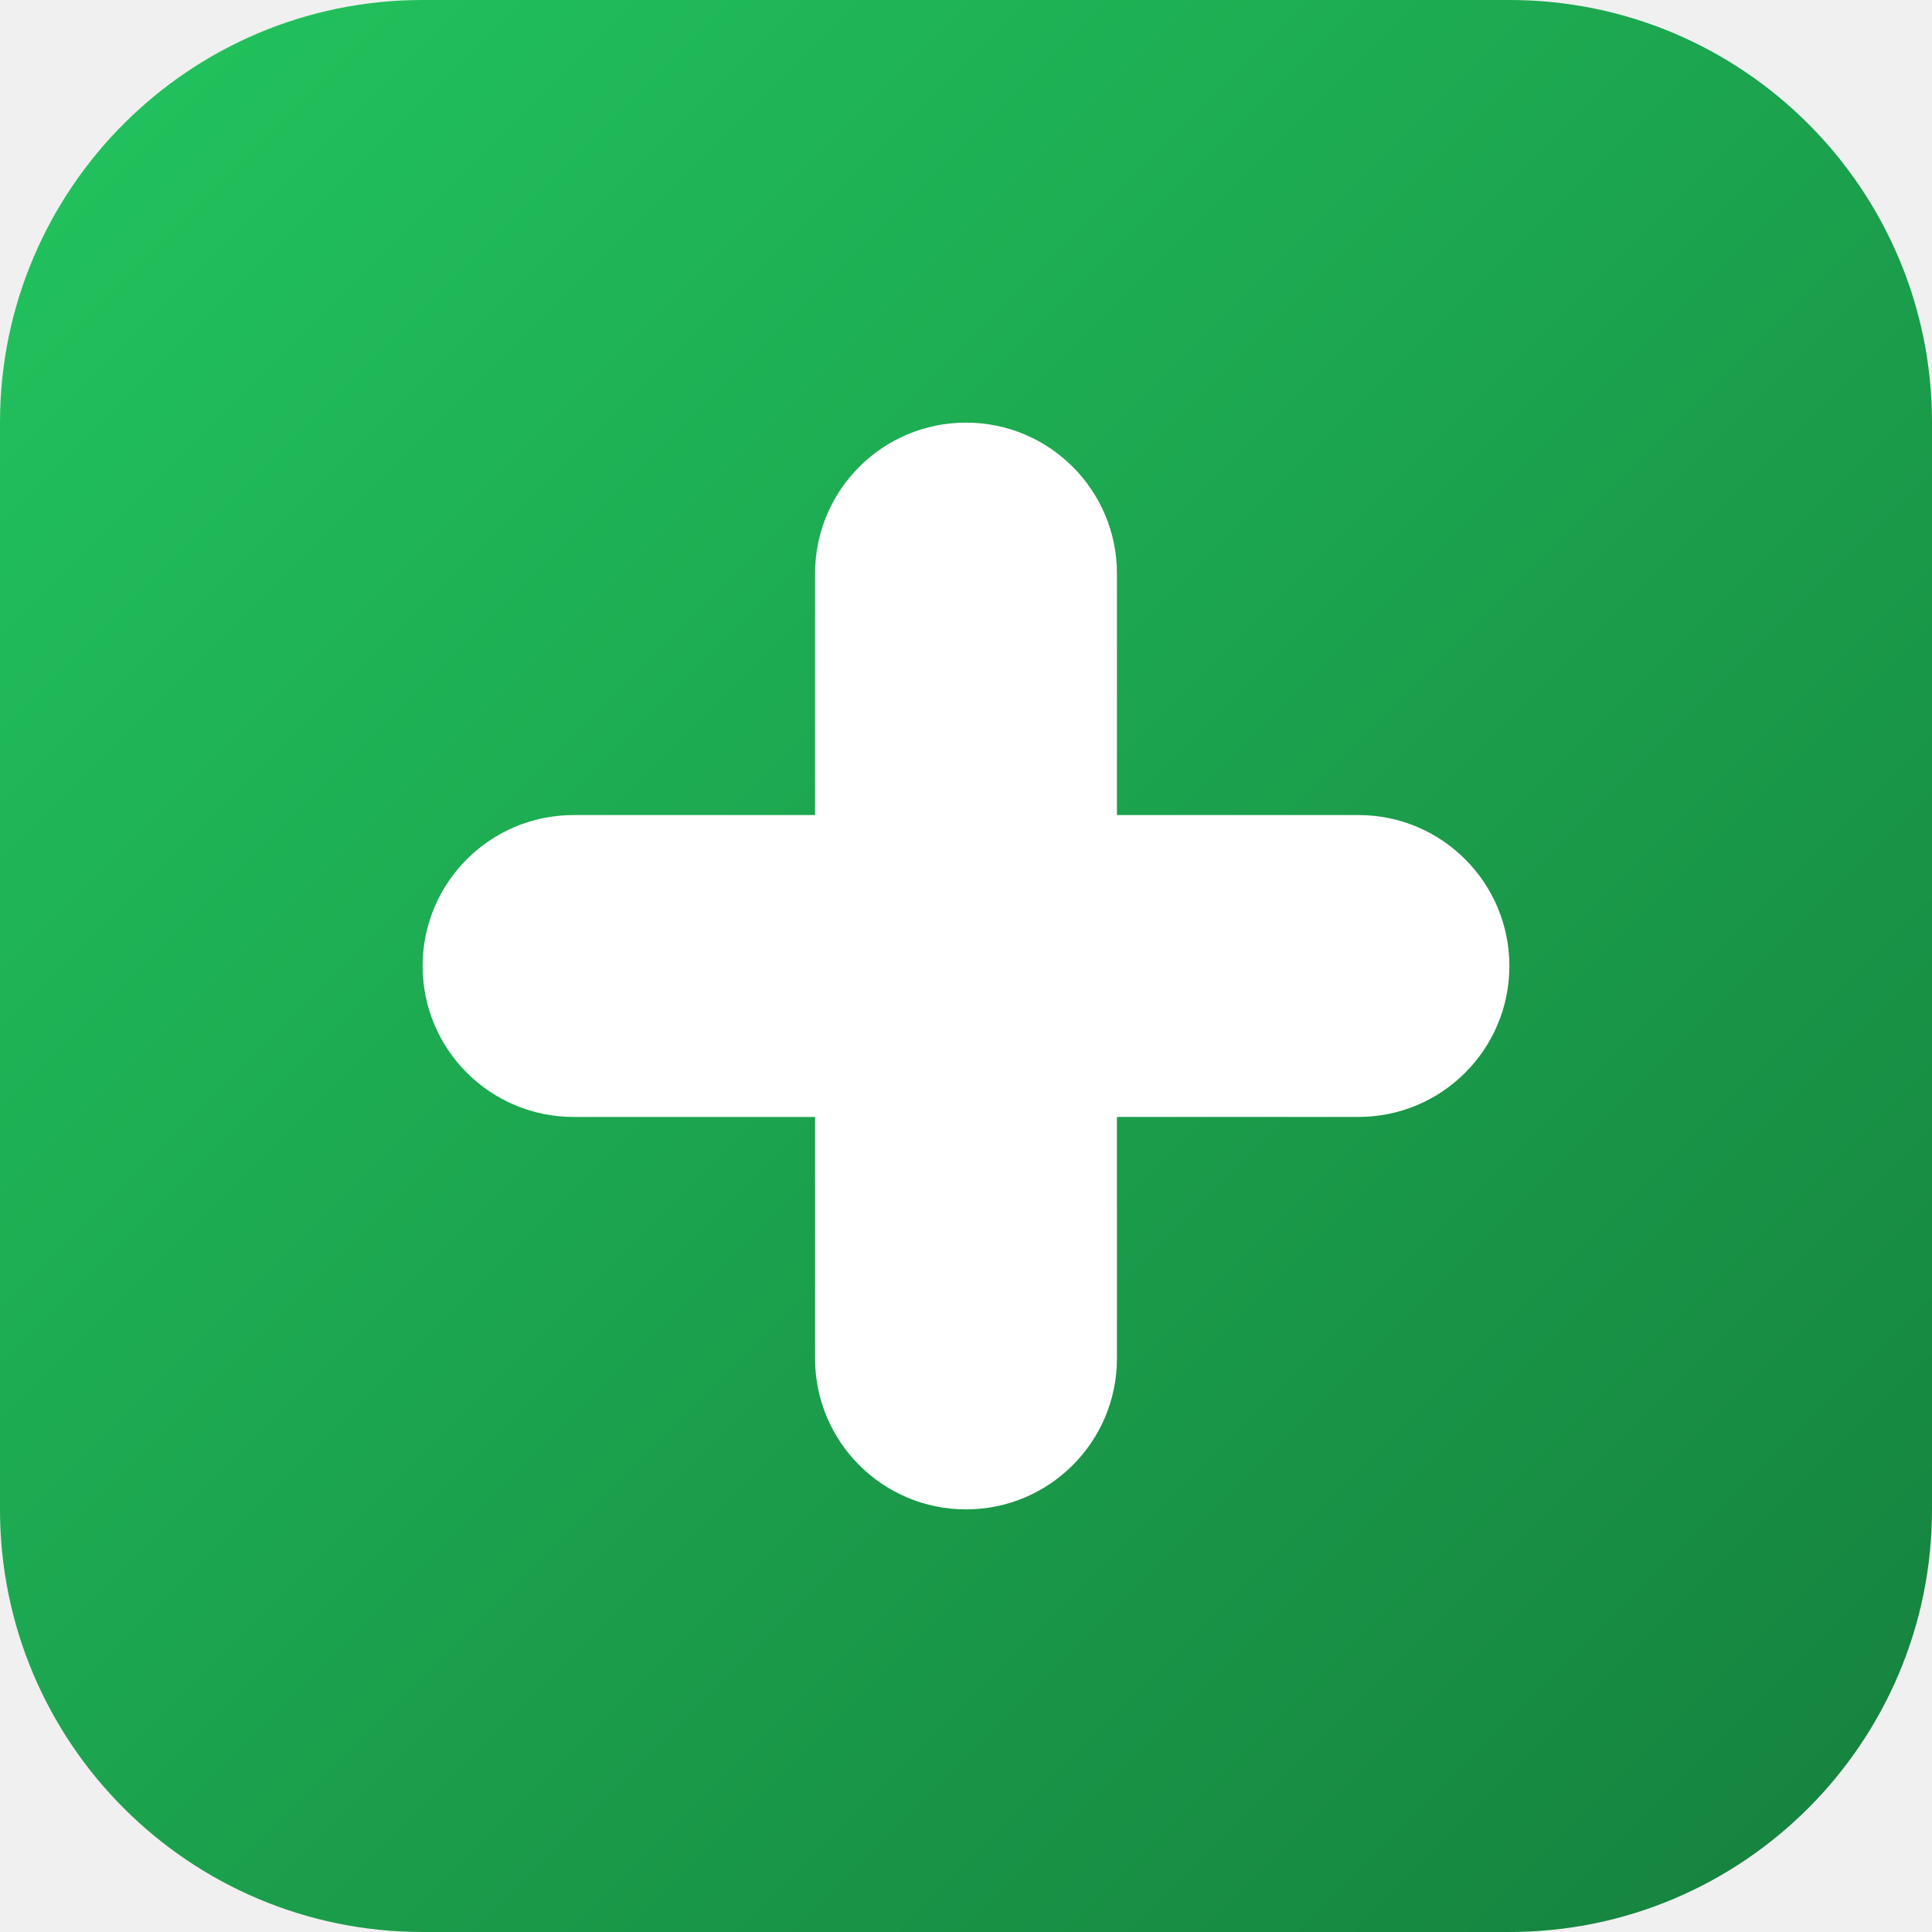
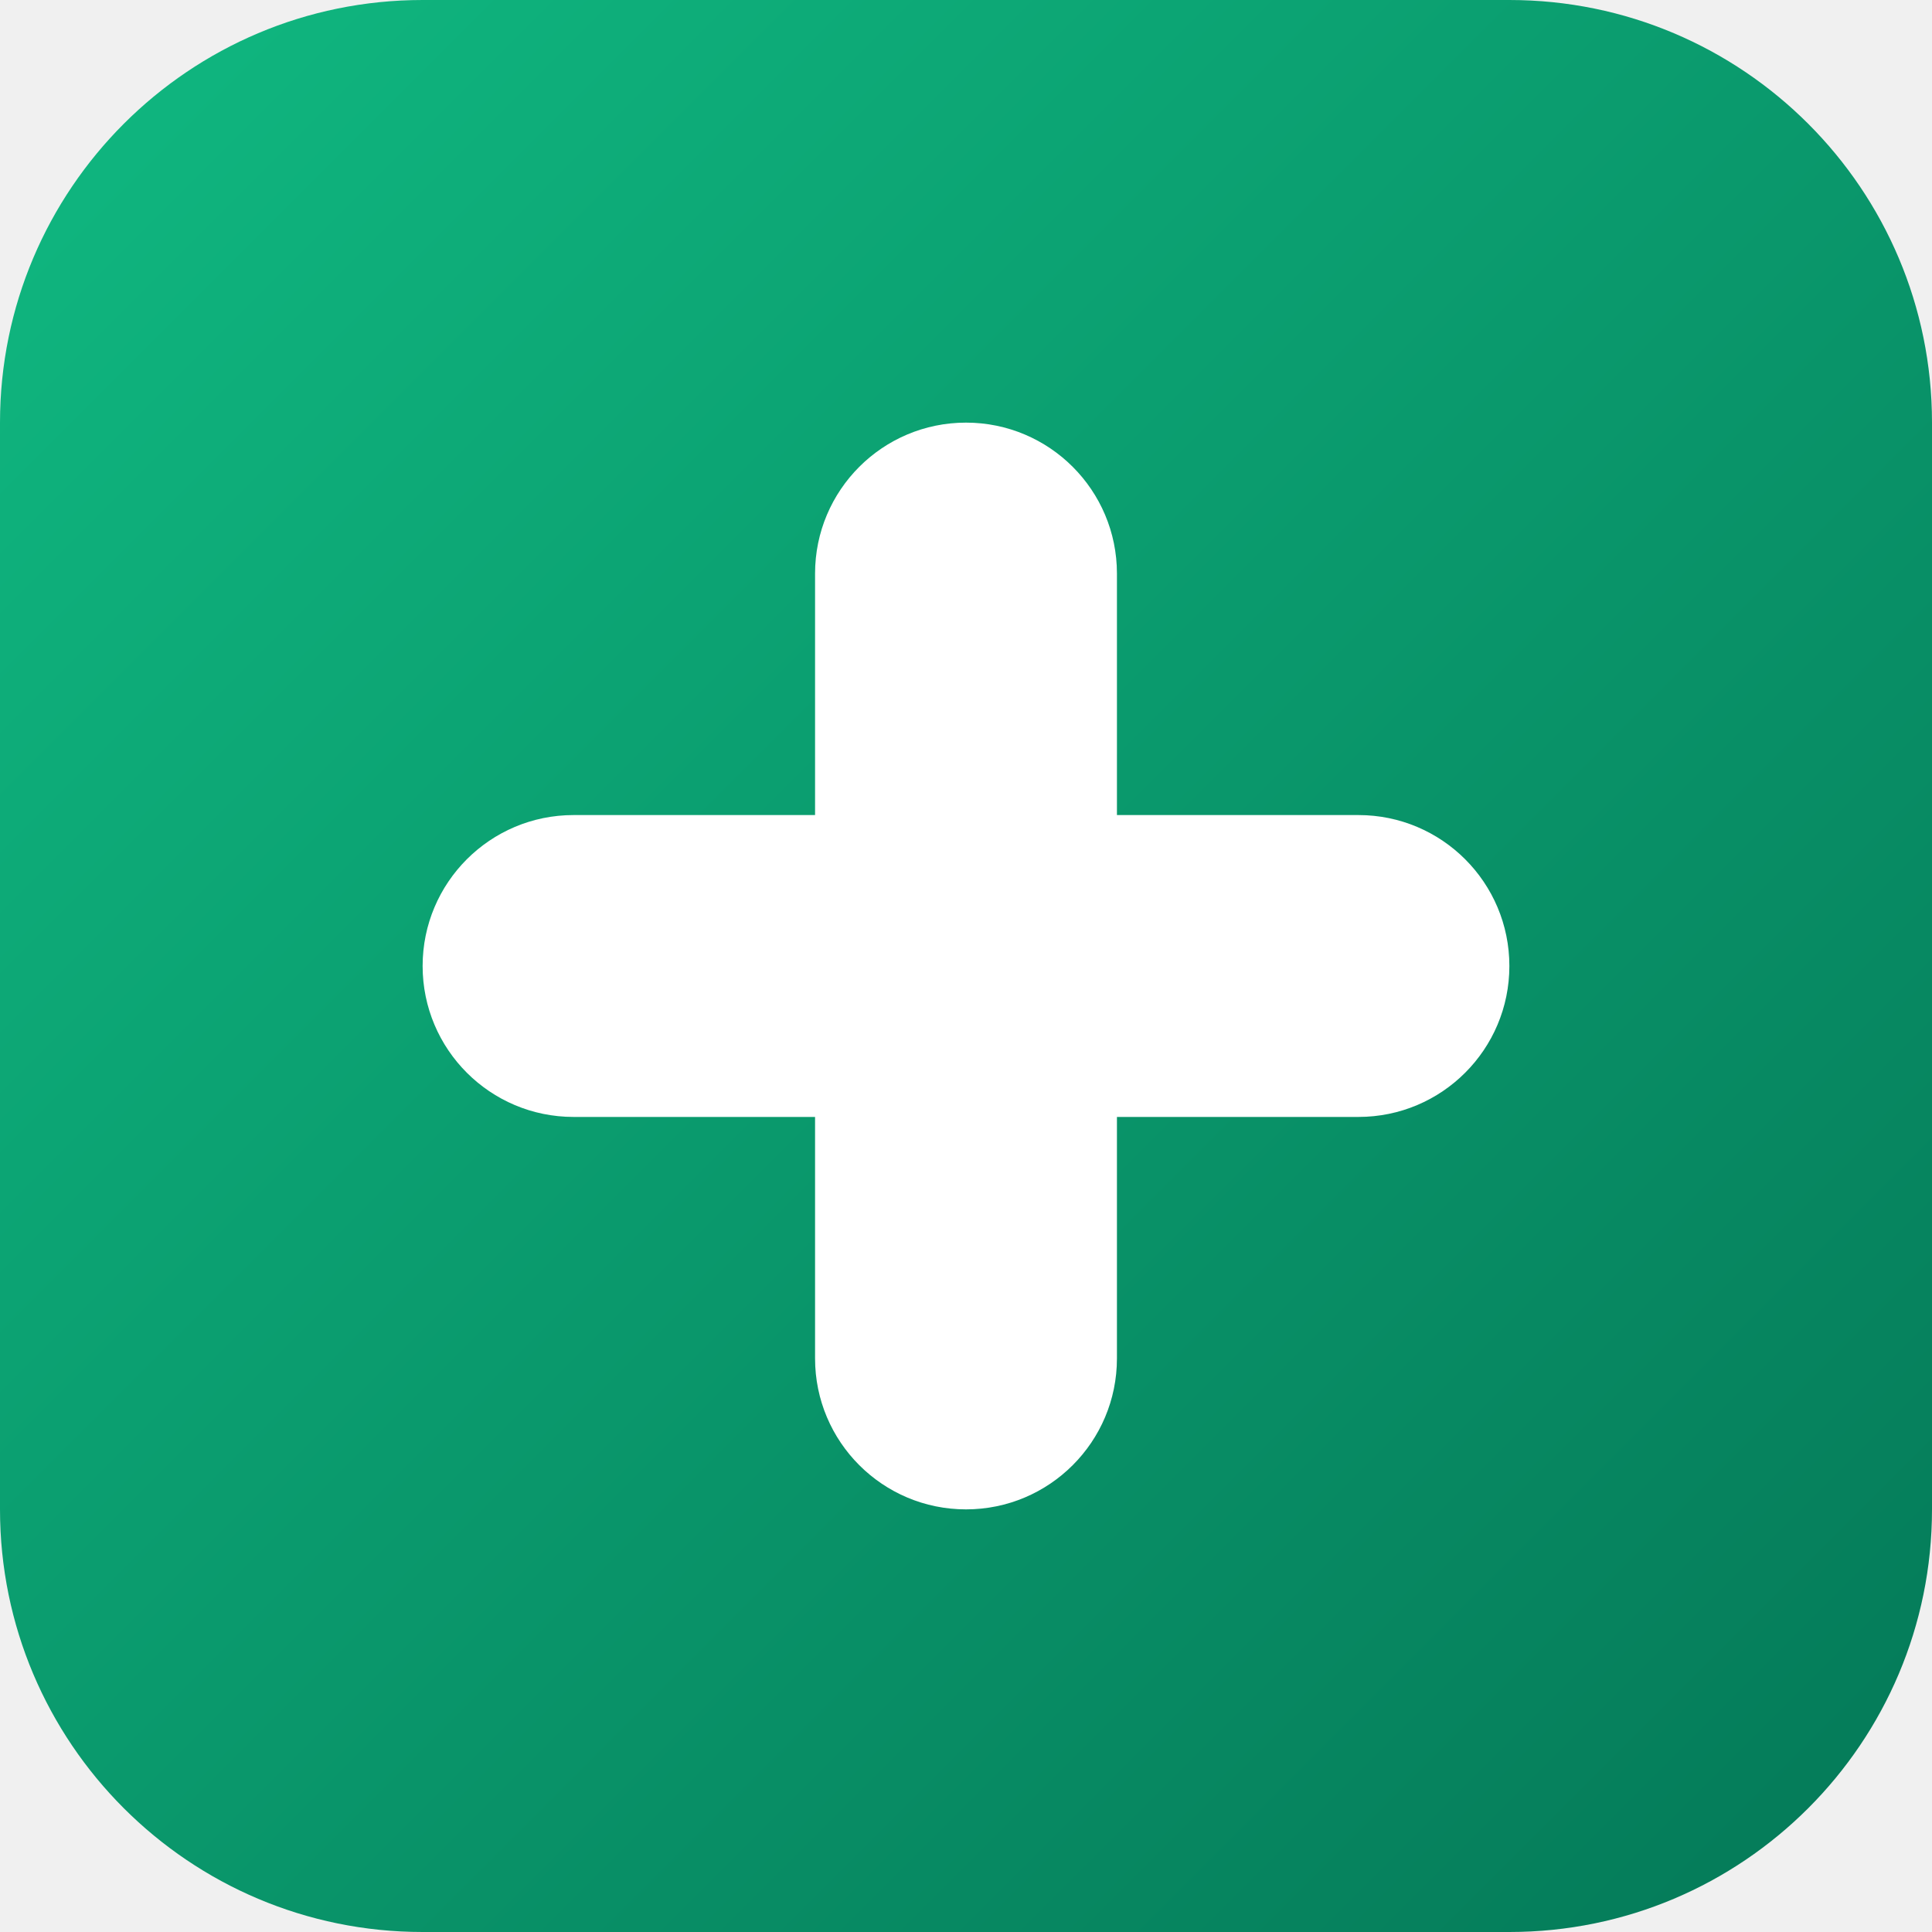
<svg xmlns="http://www.w3.org/2000/svg" viewBox="0 0 512 512" role="img" aria-label="WA Premium Plus">
  <defs>
    <linearGradient id="bg" x1="0" y1="0" x2="1" y2="1">
-       <stop offset="0" stop-color="#22C55E" />
-       <stop offset="1" stop-color="#15803D" />
+       <stop offset="0" stop-color="#10B981" />
+       <stop offset="1" stop-color="#047857" />
    </linearGradient>
  </defs>
  <rect width="512" height="512" rx="112" fill="url(#bg)" />
  <rect x="216" y="112" width="80" height="288" rx="40" fill="#FFFFFF" />
  <rect x="112" y="216" width="288" height="80" rx="40" fill="#FFFFFF" />
</svg>
